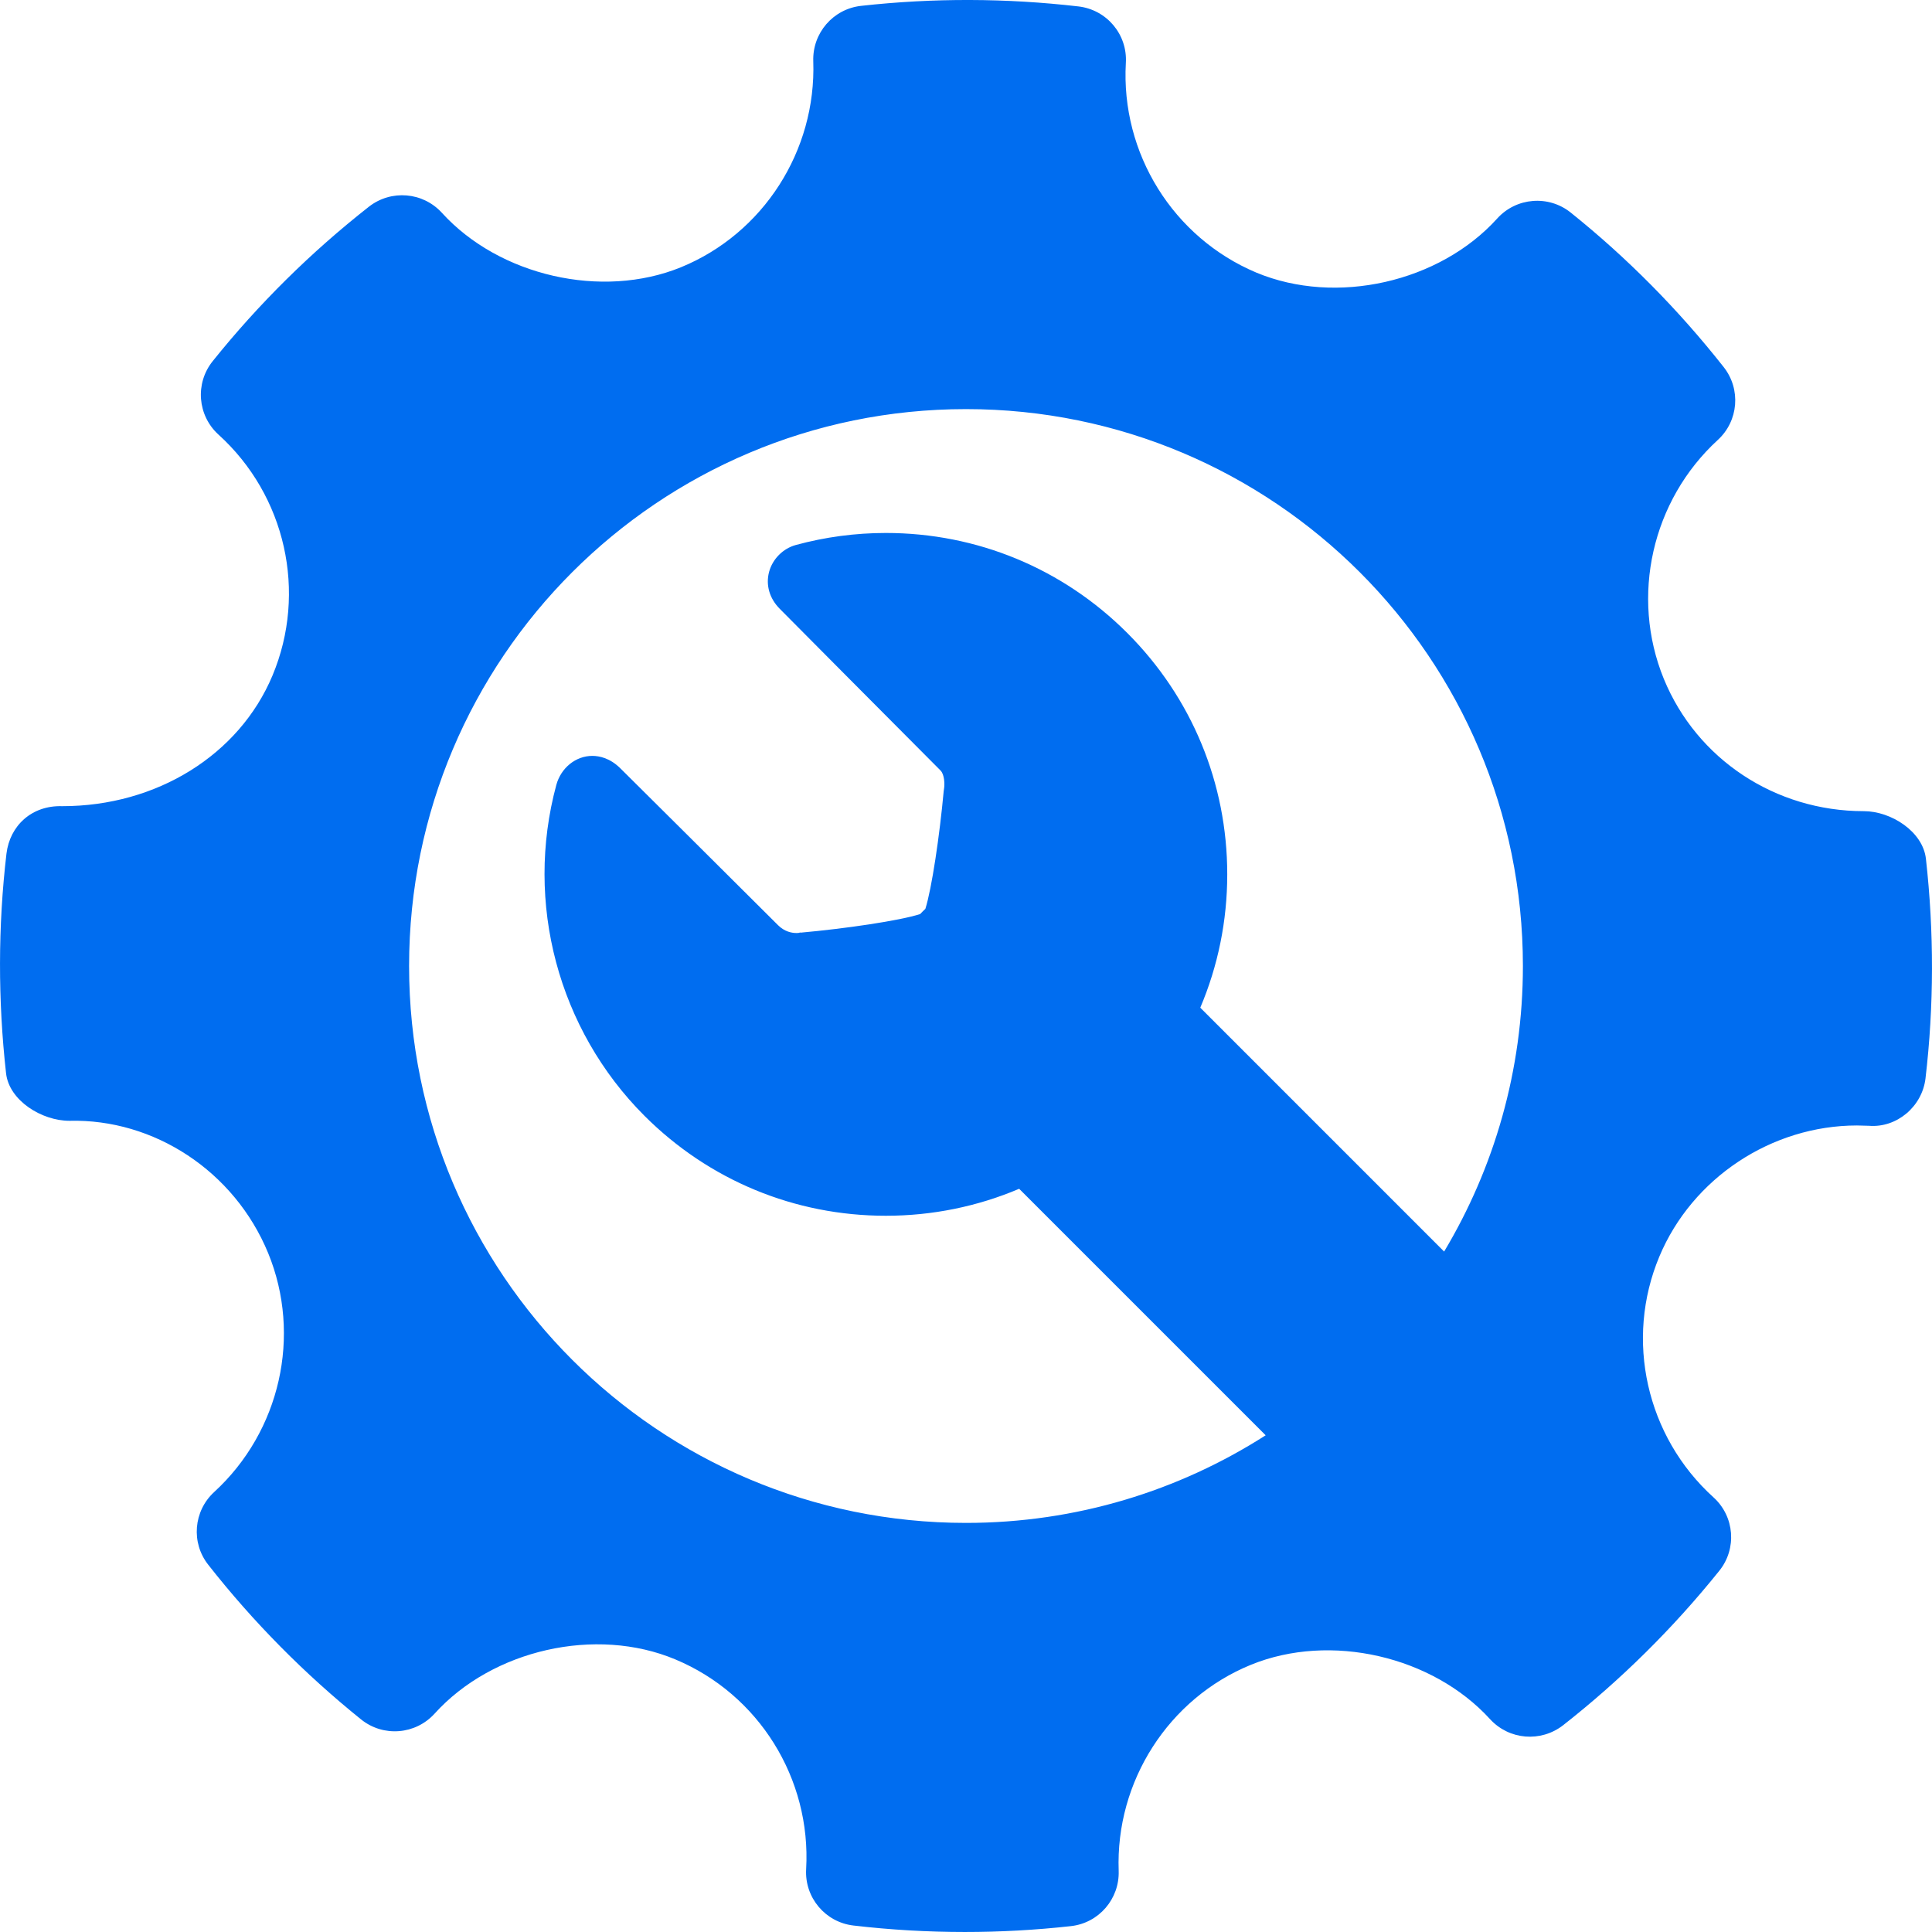
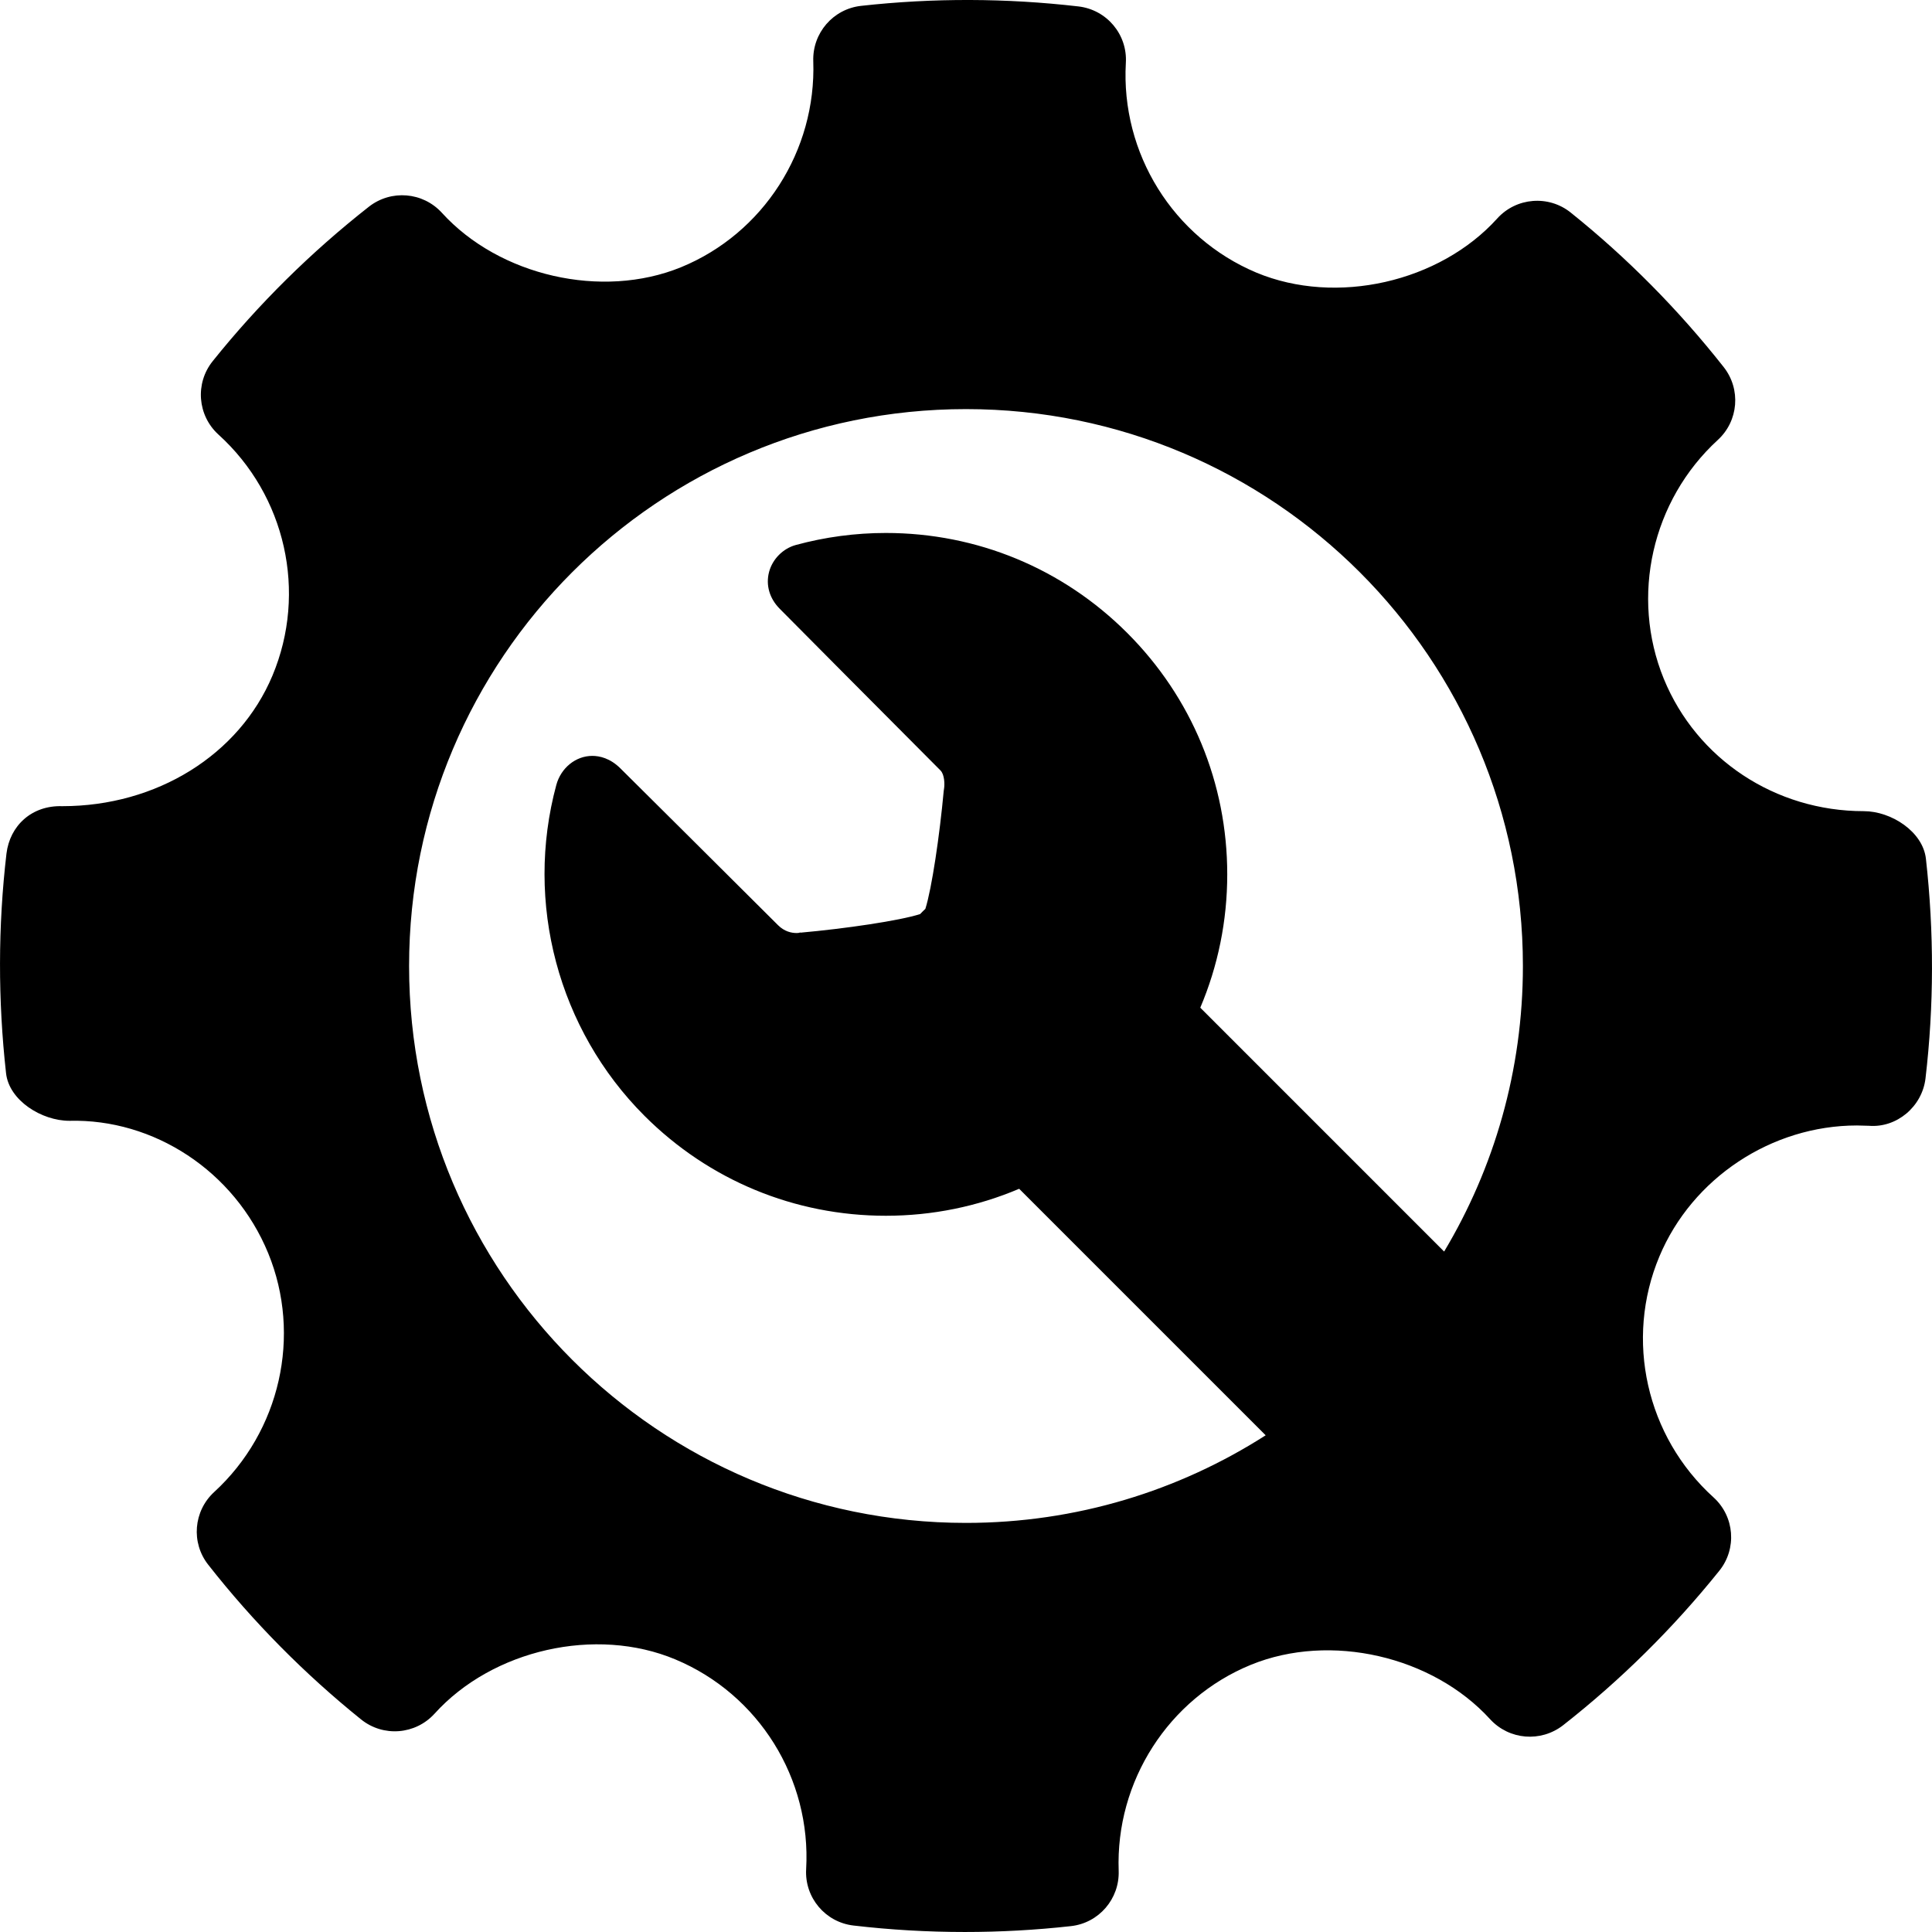
- <svg xmlns="http://www.w3.org/2000/svg" version="1.1" id="Capa_1" x="0px" y="0px" viewBox="0 0 231.233 231.233" style="enable-background:new 0 0 231.233 231.233;" xml:space="preserve" width="512px" height="512px">
-   <path d="M230.505,102.78c-0.365-3.25-4.156-5.695-7.434-5.695c-10.594,0-19.996-6.218-23.939-15.842  c-4.025-9.855-1.428-21.346,6.465-28.587c2.486-2.273,2.789-6.079,0.705-8.721c-5.424-6.886-11.586-13.107-18.316-18.498  c-2.633-2.112-6.502-1.818-8.787,0.711c-6.891,7.632-19.27,10.468-28.836,6.477c-9.951-4.187-16.232-14.274-15.615-25.101  c0.203-3.403-2.285-6.36-5.676-6.755c-8.637-1-17.35-1.029-26.012-0.068c-3.348,0.37-5.834,3.257-5.723,6.617  c0.375,10.721-5.977,20.63-15.832,24.667c-9.451,3.861-21.744,1.046-28.621-6.519c-2.273-2.492-6.074-2.798-8.725-0.731  c-6.928,5.437-13.229,11.662-18.703,18.492c-2.133,2.655-1.818,6.503,0.689,8.784c8.049,7.289,10.644,18.879,6.465,28.849  c-3.99,9.505-13.859,15.628-25.156,15.628c-3.666-0.118-6.275,2.345-6.68,5.679c-1.016,8.683-1.027,17.535-0.049,26.289  c0.365,3.264,4.268,5.688,7.582,5.688c10.07-0.256,19.732,5.974,23.791,15.841c4.039,9.855,1.439,21.341-6.467,28.592  c-2.473,2.273-2.789,6.07-0.701,8.709c5.369,6.843,11.537,13.068,18.287,18.505c2.65,2.134,6.504,1.835,8.801-0.697  c6.918-7.65,19.295-10.481,28.822-6.482c9.98,4.176,16.258,14.262,15.645,25.092c-0.201,3.403,2.293,6.369,5.672,6.755  c4.42,0.517,8.863,0.773,13.32,0.773c4.23,0,8.461-0.231,12.692-0.702c3.352-0.37,5.834-3.26,5.721-6.621  c-0.387-10.716,5.979-20.626,15.822-24.655c9.514-3.886,21.752-1.042,28.633,6.512c2.285,2.487,6.063,2.789,8.725,0.73  c6.916-5.423,13.205-11.645,18.703-18.493c2.135-2.65,1.832-6.503-0.689-8.788c-8.047-7.284-10.656-18.879-6.477-28.839  c3.928-9.377,13.43-15.673,23.65-15.673l1.43,0.038c3.318,0.269,6.367-2.286,6.768-5.671  C231.476,120.379,231.487,111.537,230.505,102.78z M115.616,182.27c-36.813,0-66.654-29.841-66.654-66.653  s29.842-66.653,66.654-66.653s66.654,29.841,66.654,66.653c0,12.495-3.445,24.182-9.428,34.176l-29.186-29.187  c2.113-4.982,3.229-10.383,3.228-15.957c0-10.915-4.251-21.176-11.97-28.893c-7.717-7.717-17.978-11.967-28.891-11.967  c-3.642,0-7.267,0.484-10.774,1.439c-1.536,0.419-2.792,1.685-3.201,3.224c-0.418,1.574,0.053,3.187,1.283,4.418  c0,0,14.409,14.52,19.23,19.34c0.505,0.505,0.504,1.71,0.433,2.144l-0.045,0.317c-0.486,5.3-1.423,11.662-2.196,14.107  c-0.104,0.103-0.202,0.19-0.308,0.296c-0.111,0.111-0.213,0.218-0.32,0.328c-2.477,0.795-8.937,1.743-14.321,2.225l0.001-0.029  l-0.242,0.061c-0.043,0.005-0.123,0.011-0.229,0.011c-0.582,0-1.438-0.163-2.216-0.94c-5.018-5.018-18.862-18.763-18.862-18.763  c-1.242-1.238-2.516-1.498-3.365-1.498c-1.979,0-3.751,1.43-4.309,3.481c-3.811,14.103,0.229,29.273,10.546,39.591  c7.719,7.718,17.981,11.968,28.896,11.968c5.574,0,10.975-1.115,15.956-3.228l29.503,29.503  C141.125,178.412,128.825,182.27,115.616,182.27z" fill="#006DF0" />
+ <svg xmlns="http://www.w3.org/2000/svg" version="1.1" id="Capa_1" x="0px" y="0px" viewBox="0 0 231.233 231.233" style="enable-background:new 0 0 231.233 231.233;" xml:space="preserve">
+   <path d="M230.505,102.78c-0.365-3.25-4.156-5.695-7.434-5.695c-10.594,0-19.996-6.218-23.939-15.842  c-4.025-9.855-1.428-21.346,6.465-28.587c2.486-2.273,2.789-6.079,0.705-8.721c-5.424-6.886-11.586-13.107-18.316-18.498  c-2.633-2.112-6.502-1.818-8.787,0.711c-6.891,7.632-19.27,10.468-28.836,6.477c-9.951-4.187-16.232-14.274-15.615-25.101  c0.203-3.403-2.285-6.36-5.676-6.755c-8.637-1-17.35-1.029-26.012-0.068c-3.348,0.37-5.834,3.257-5.723,6.617  c0.375,10.721-5.977,20.63-15.832,24.667c-9.451,3.861-21.744,1.046-28.621-6.519c-2.273-2.492-6.074-2.798-8.725-0.731  c-6.928,5.437-13.229,11.662-18.703,18.492c-2.133,2.655-1.818,6.503,0.689,8.784c8.049,7.289,10.644,18.879,6.465,28.849  c-3.99,9.505-13.859,15.628-25.156,15.628c-3.666-0.118-6.275,2.345-6.68,5.679c-1.016,8.683-1.027,17.535-0.049,26.289  c0.365,3.264,4.268,5.688,7.582,5.688c10.07-0.256,19.732,5.974,23.791,15.841c4.039,9.855,1.439,21.341-6.467,28.592  c-2.473,2.273-2.789,6.07-0.701,8.709c5.369,6.843,11.537,13.068,18.287,18.505c2.65,2.134,6.504,1.835,8.801-0.697  c6.918-7.65,19.295-10.481,28.822-6.482c9.98,4.176,16.258,14.262,15.645,25.092c-0.201,3.403,2.293,6.369,5.672,6.755  c4.42,0.517,8.863,0.773,13.32,0.773c4.23,0,8.461-0.231,12.692-0.702c3.352-0.37,5.834-3.26,5.721-6.621  c-0.387-10.716,5.979-20.626,15.822-24.655c9.514-3.886,21.752-1.042,28.633,6.512c2.285,2.487,6.063,2.789,8.725,0.73  c6.916-5.423,13.205-11.645,18.703-18.493c2.135-2.65,1.832-6.503-0.689-8.788c-8.047-7.284-10.656-18.879-6.477-28.839  c3.928-9.377,13.43-15.673,23.65-15.673l1.43,0.038c3.318,0.269,6.367-2.286,6.768-5.671  C231.476,120.379,231.487,111.537,230.505,102.78z M115.616,182.27c-36.813,0-66.654-29.841-66.654-66.653  s29.842-66.653,66.654-66.653s66.654,29.841,66.654,66.653c0,12.495-3.445,24.182-9.428,34.176l-29.186-29.187  c2.113-4.982,3.229-10.383,3.228-15.957c0-10.915-4.251-21.176-11.97-28.893c-7.717-7.717-17.978-11.967-28.891-11.967  c-3.642,0-7.267,0.484-10.774,1.439c-1.536,0.419-2.792,1.685-3.201,3.224c-0.418,1.574,0.053,3.187,1.283,4.418  c0,0,14.409,14.52,19.23,19.34c0.505,0.505,0.504,1.71,0.433,2.144l-0.045,0.317c-0.486,5.3-1.423,11.662-2.196,14.107  c-0.104,0.103-0.202,0.19-0.308,0.296c-0.111,0.111-0.213,0.218-0.32,0.328c-2.477,0.795-8.937,1.743-14.321,2.225l0.001-0.029  l-0.242,0.061c-0.043,0.005-0.123,0.011-0.229,0.011c-0.582,0-1.438-0.163-2.216-0.94c-5.018-5.018-18.862-18.763-18.862-18.763  c-1.242-1.238-2.516-1.498-3.365-1.498c-1.979,0-3.751,1.43-4.309,3.481c-3.811,14.103,0.229,29.273,10.546,39.591  c7.719,7.718,17.981,11.968,28.896,11.968c5.574,0,10.975-1.115,15.956-3.228l29.503,29.503  C141.125,178.412,128.825,182.27,115.616,182.27z" />
  <g>
</g>
  <g>
</g>
  <g>
</g>
  <g>
</g>
  <g>
</g>
  <g>
</g>
  <g>
</g>
  <g>
</g>
  <g>
</g>
  <g>
</g>
  <g>
</g>
  <g>
</g>
  <g>
</g>
  <g>
</g>
  <g>
</g>
</svg>
